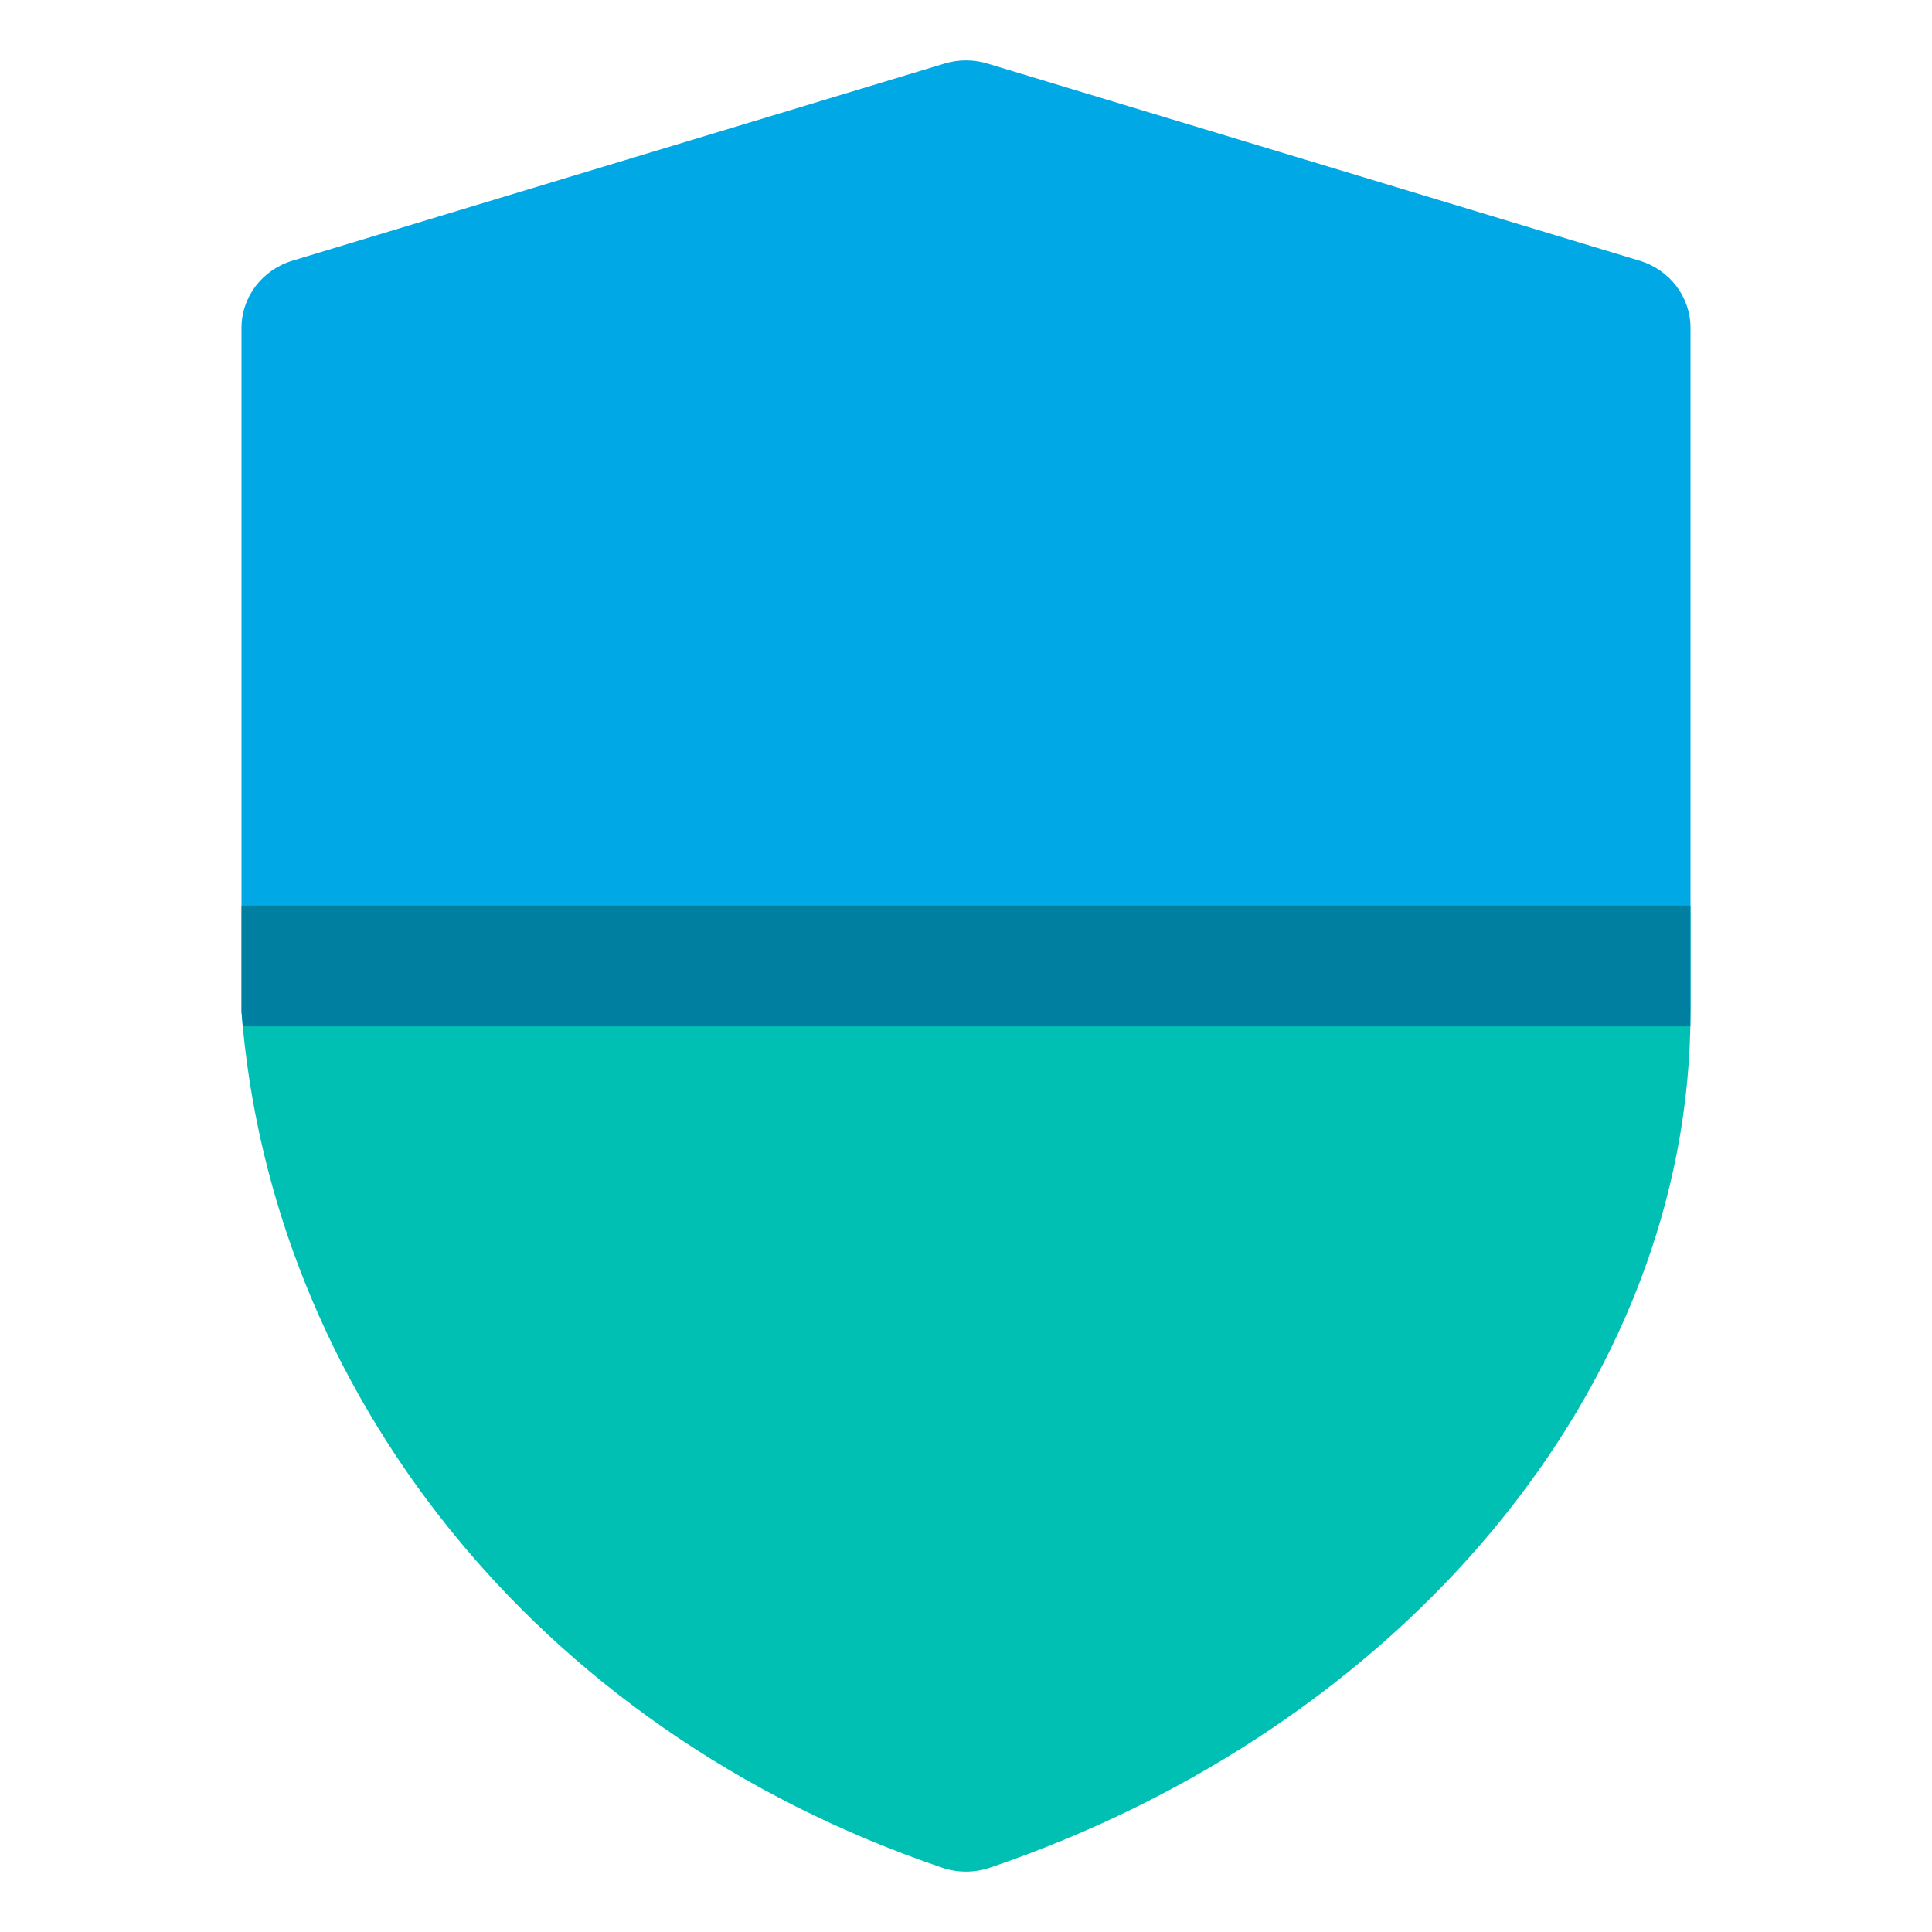
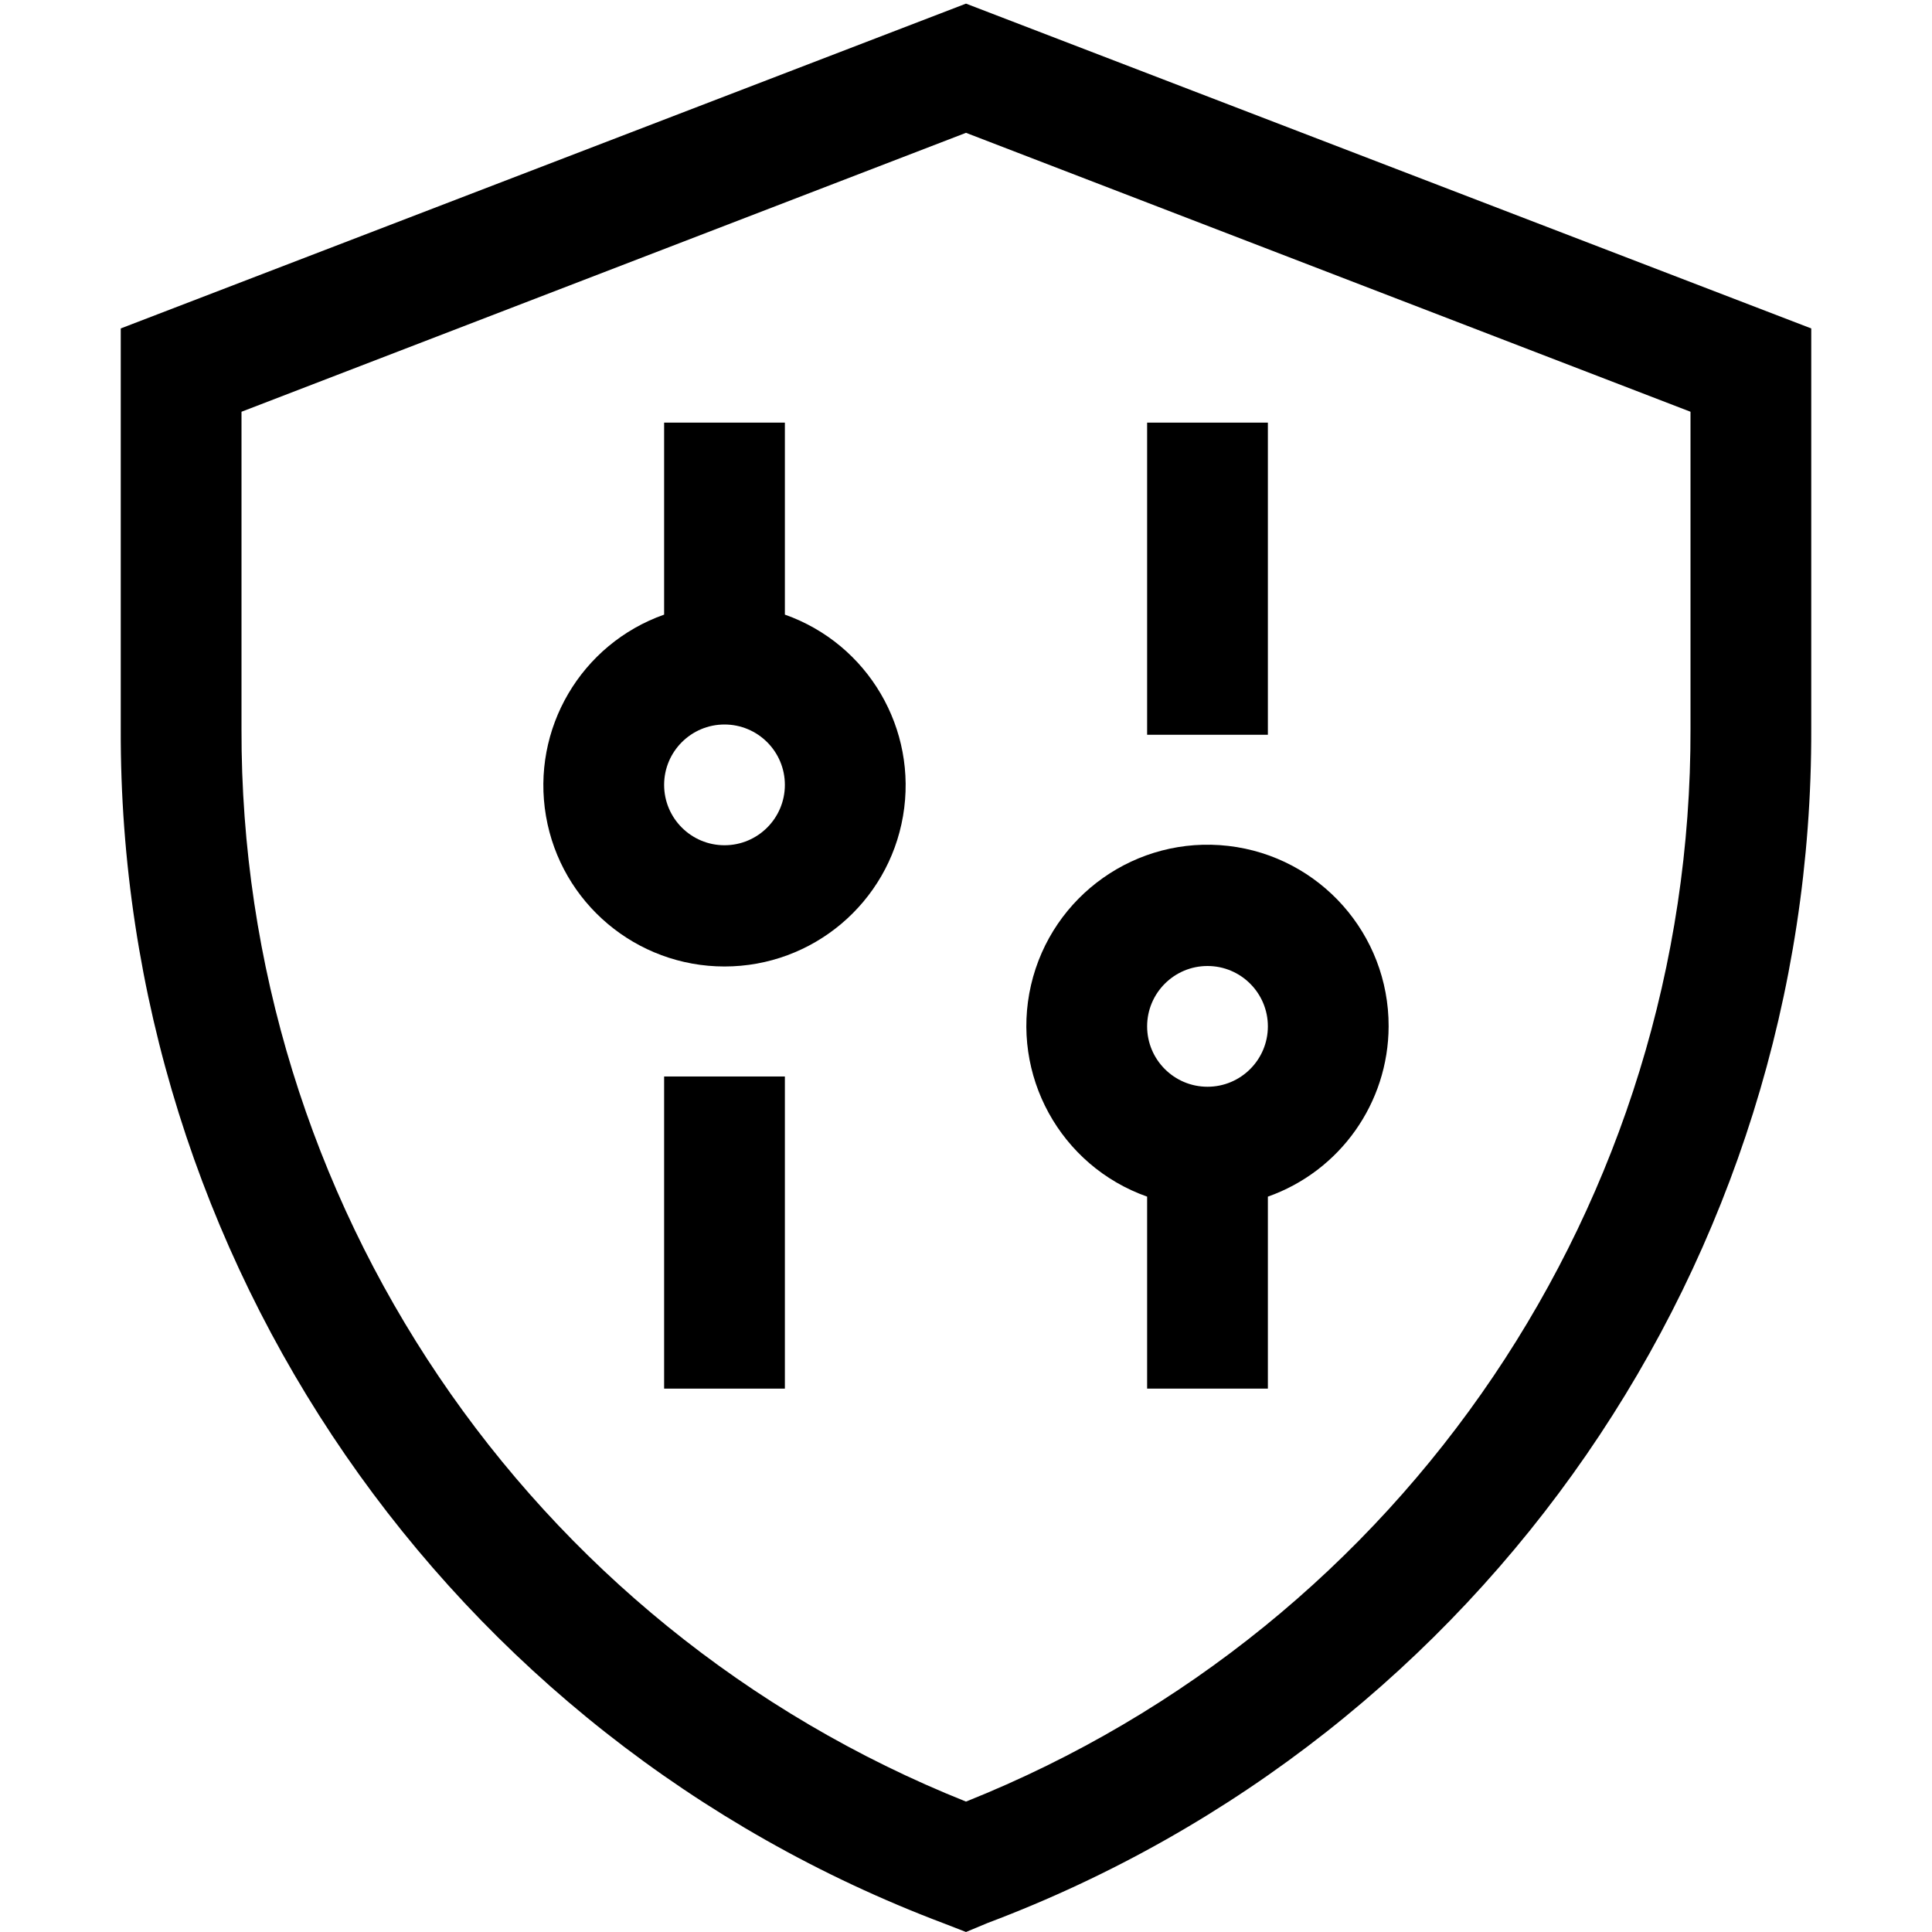
<svg xmlns="http://www.w3.org/2000/svg" width="32" height="32" viewBox="0 0 32 32">
-   <g fill="none" fill-rule="evenodd">
-     <path fill="#00BFB3" d="M28,15 L28,16.759 C28,23.005 23.174,28.633 16.392,30.936 C16.14,31.021 15.861,31.021 15.608,30.936 C8.832,28.633 4.49,23.005 4,16.759 L4,15 L28,15 Z" />
-     <path fill="#00A9E5" d="M27.998,17 C27.999,16.92 28,16.84 28,16.759 L28,5.43 C28,4.92 27.658,4.47 27.157,4.318 L16.357,1.053 C16.125,0.982 15.876,0.982 15.643,1.053 L4.843,4.318 C4.342,4.47 4,4.92 4,5.43 L4,16.759 C4.006,16.84 4.013,16.92 4.021,17 L27.998,17 Z" style="mix-blend-mode:multiply" />
+   <g transform="translate(2)">
+     <path d="M14,32 L13.64,31.86 C5.408,28.758 -0.031,20.867 -8.8823263e-16,12.07 L-8.8823263e-16,5.44 L14,0.06 L28,5.44 L28,12.07 C28.026,20.864 22.589,28.749 14.36,31.85 L14,32 Z M2,6.82 L2,12.07 C1.979,19.893 6.735,26.937 14,29.84 C21.265,26.937 26.021,19.893 26,12.07 L26,6.82 L14,2.2 L2,6.82 Z" />
+     <rect width="2" height="5.17" x="9" y="17.83" class="euiIcon__fillSecondary" />
+     <path class="euiIcon__fillSecondary" d="M11,10.18 L11,7 L9,7 L9,10.18 C7.622,10.667 6.796,12.076 7.043,13.516 C7.29,14.956 8.539,16.008 10,16.008 C11.461,16.008 12.71,14.956 12.957,13.516 C13.204,12.076 12.378,10.667 11,10.18 Z M10,14 C9.448,14 9,13.552 9,13 C9,12.448 9.448,12 10,12 C10.552,12 11,12.448 11,13 C11,13.552 10.552,14 10,14 Z" />
+     <rect width="2" height="5.17" x="17" y="7" class="euiIcon__fillSecondary" />
+     <path class="euiIcon__fillSecondary" d="M21,17 C21.004,15.473 19.861,14.187 18.345,14.011 C16.828,13.836 15.422,14.828 15.077,16.315 C14.733,17.802 15.561,19.311 17,19.82 L17,23 L19,23 L19,19.82 C20.196,19.397 20.996,18.268 21,17 Z M18,18 C17.448,18 17,17.552 17,17 C17,16.448 17.448,16 18,16 C18.552,16 19,16.448 19,17 C19,17.552 18.552,18 18,18 Z" />
  </g>
</svg>
